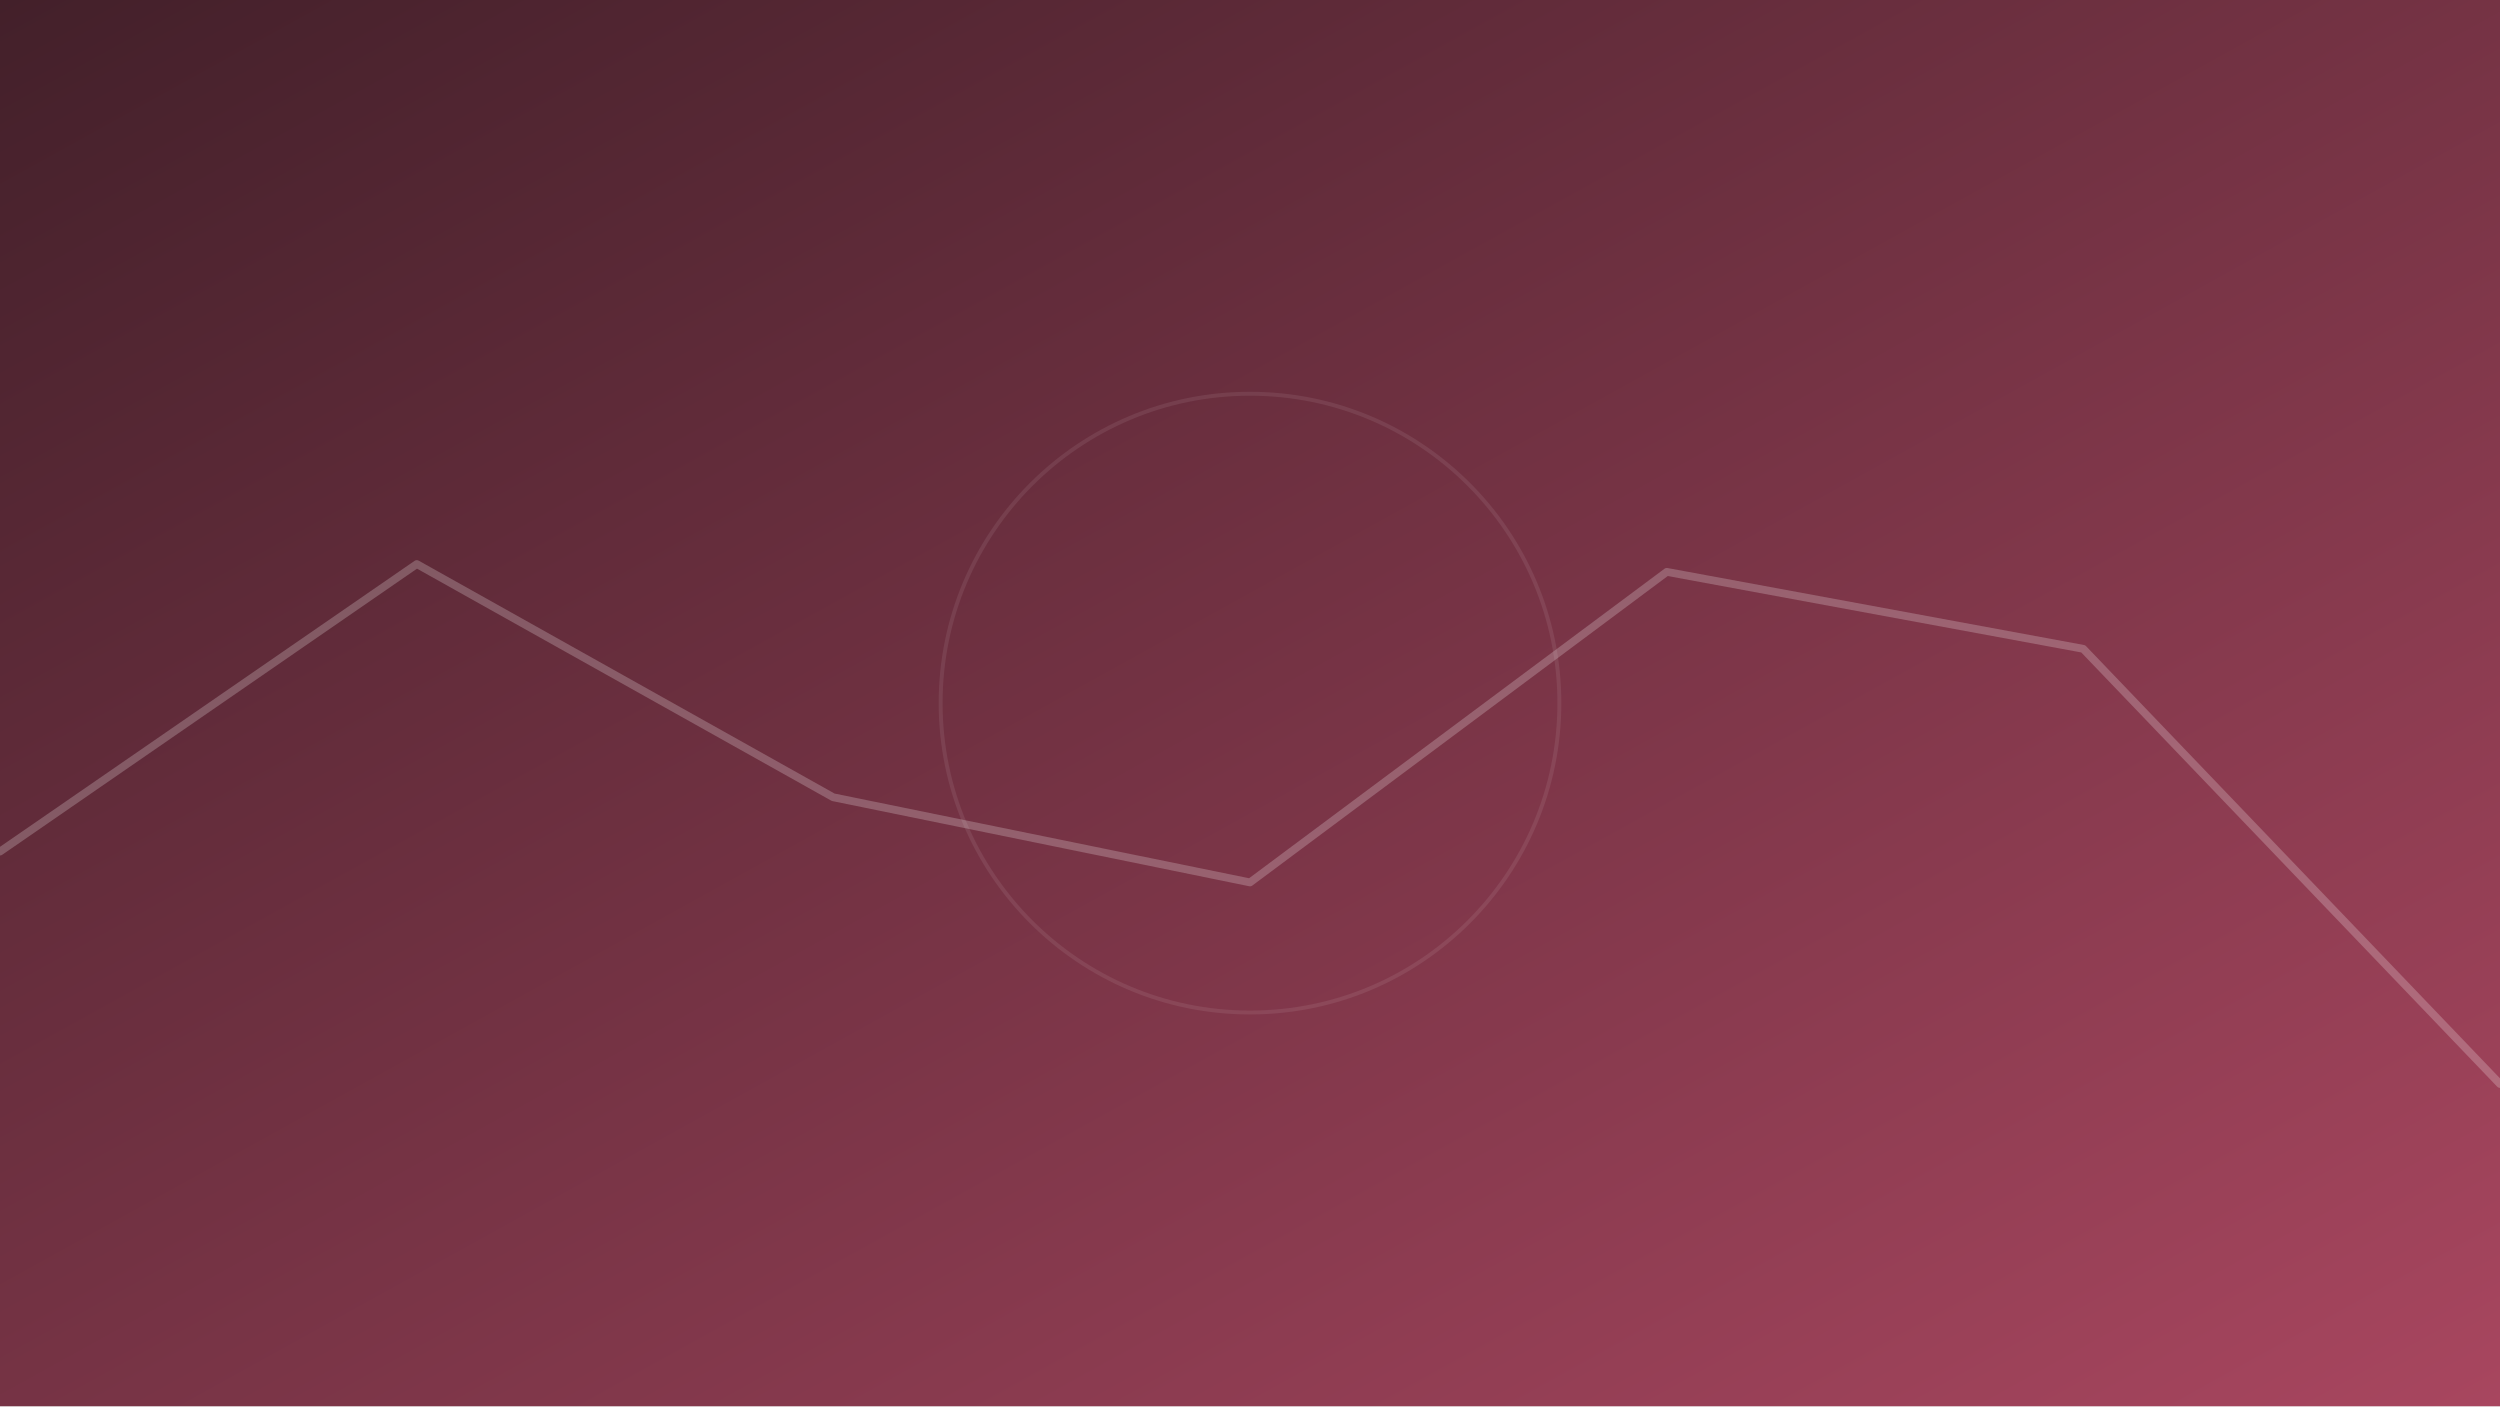
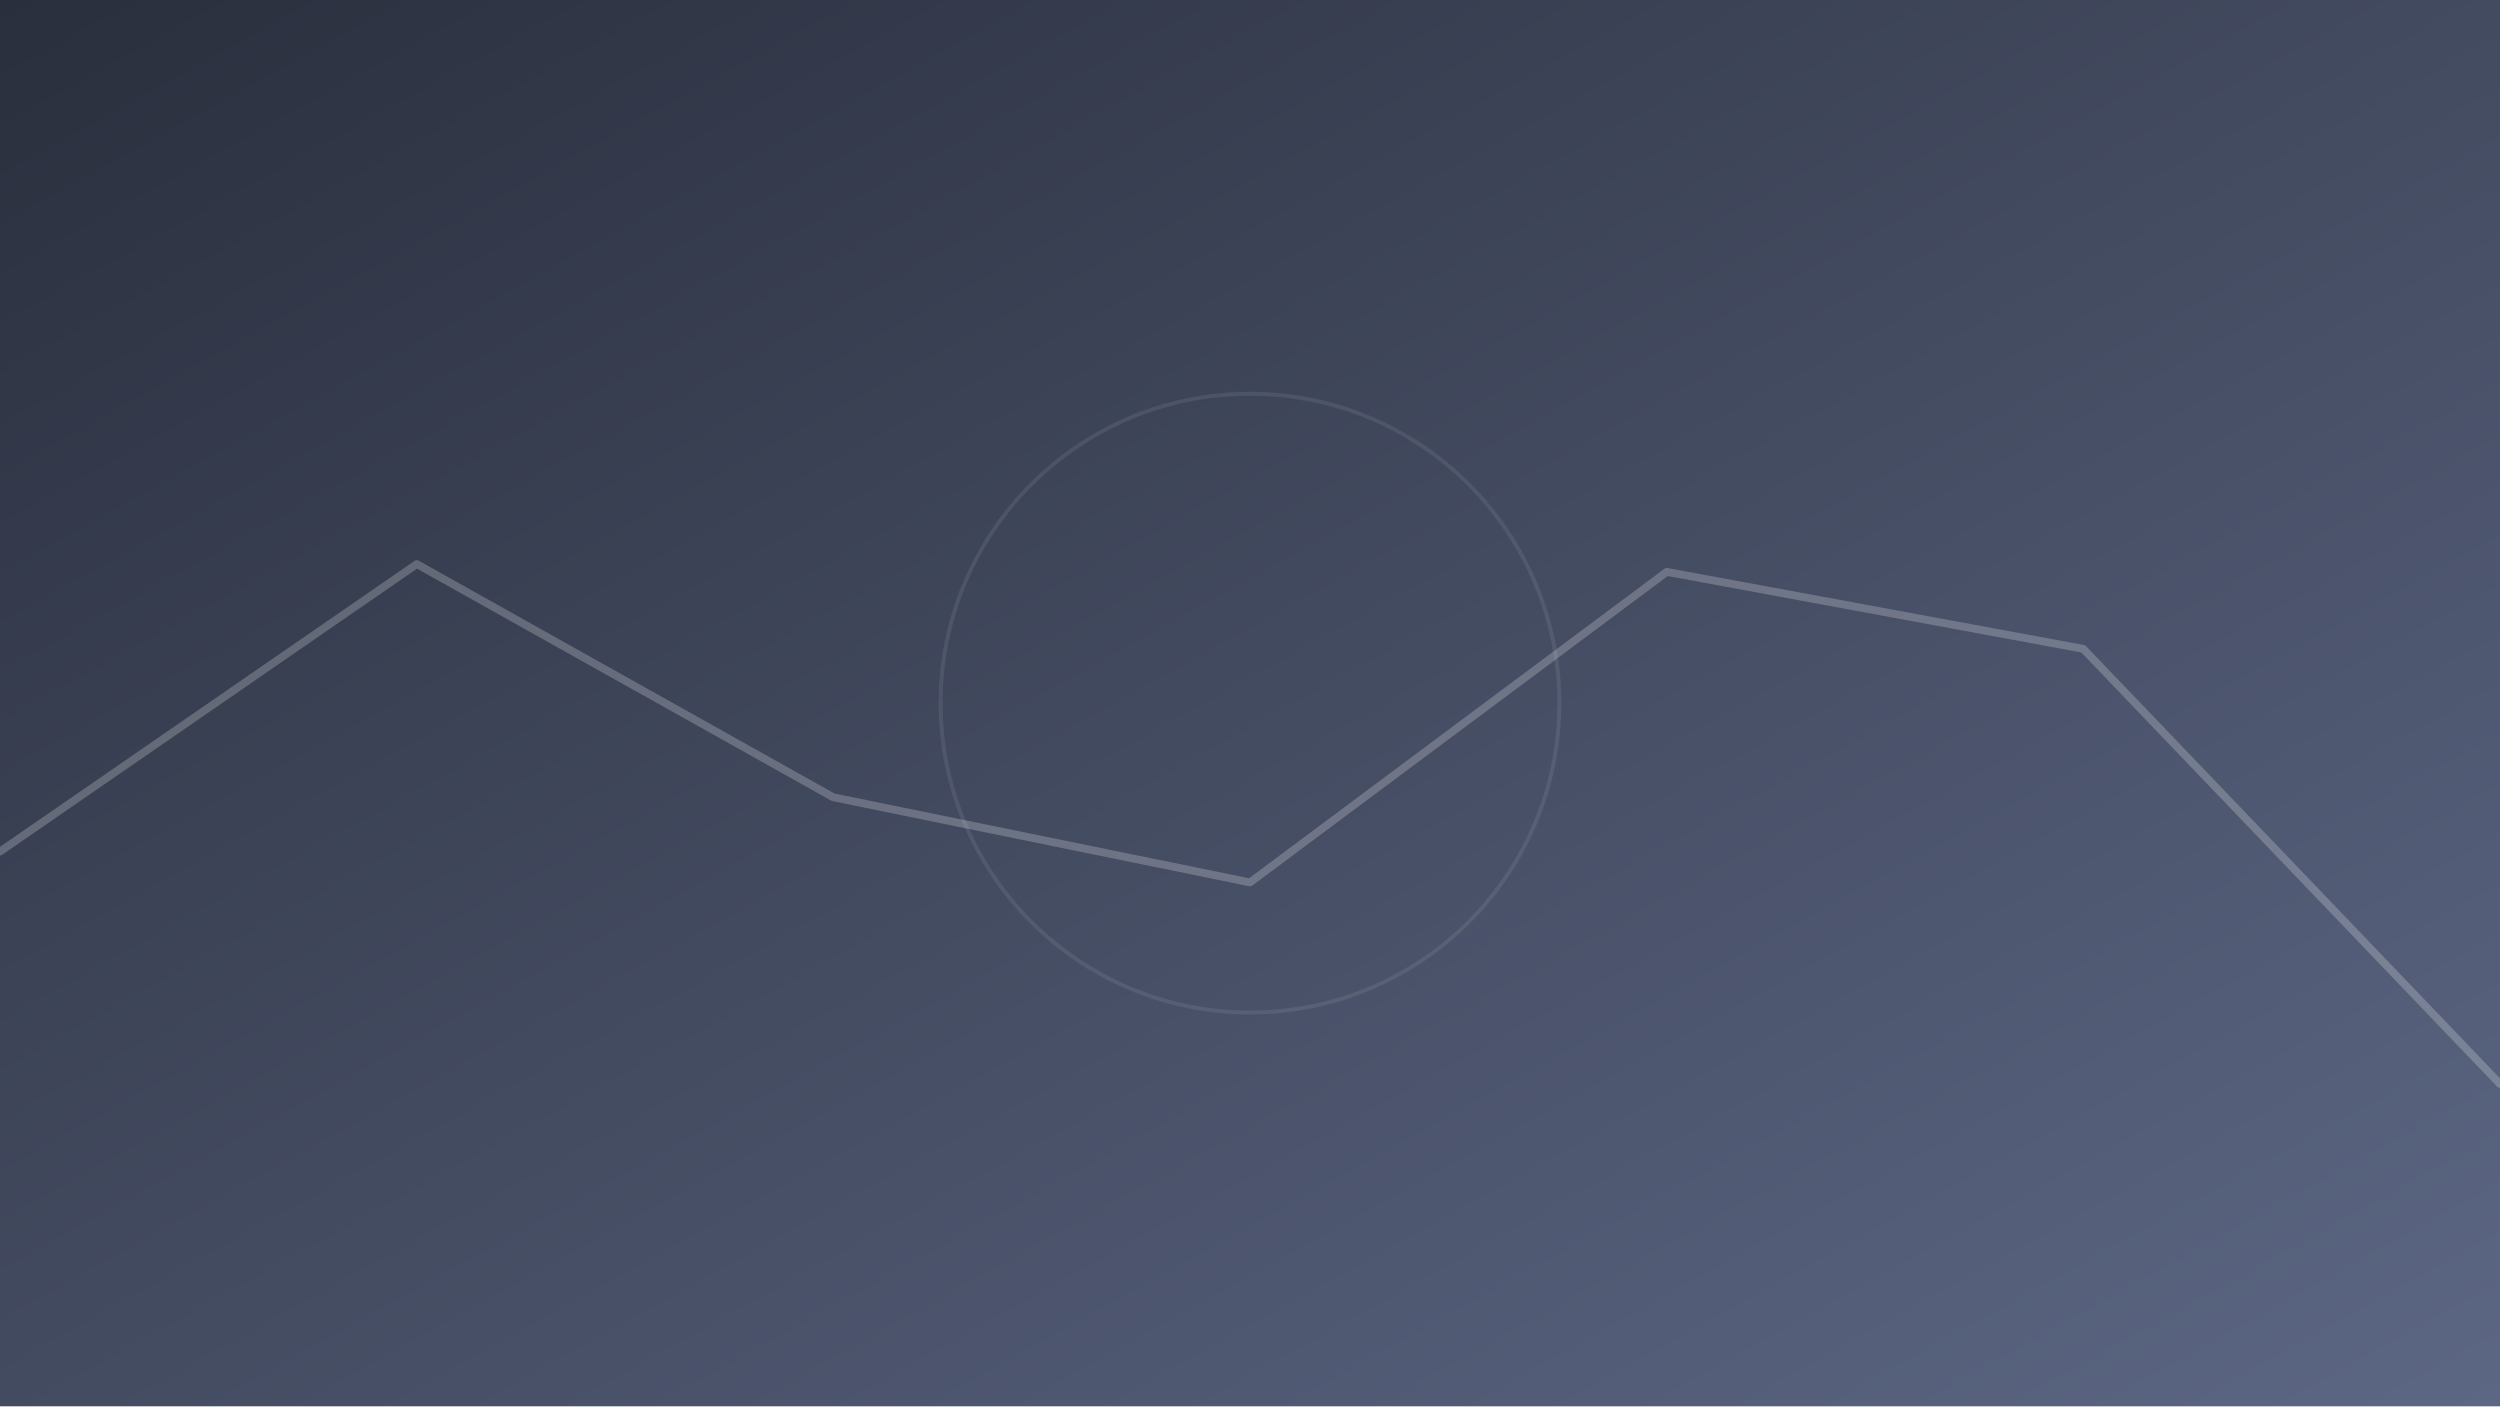
<svg xmlns="http://www.w3.org/2000/svg" viewBox="0 0 640 360" width="640" height="360">
  <defs>
    <linearGradient id="g" x1="0" y1="0" x2="1" y2="1">
-       <stop offset="0%" stop-color="#43202a" />
-       <stop offset="100%" stop-color="#a8465f" />
+       <stop offset="0%" stop-color="#2a2f3d" />
+       <stop offset="100%" stop-color="#5c6784" />
    </linearGradient>
  </defs>
  <rect width="640" height="360" fill="url(#g)" />
  <path d="M0.0 218.0 L106.7 144.4 L213.3 204.1 L320.0 225.9 L426.7 146.4 L533.3 166.1 L640.0 277.5" fill="none" stroke="#ffffff" stroke-opacity="0.22" stroke-width="2" stroke-linejoin="round" stroke-linecap="round" />
  <circle cx="320.0" cy="180.0" r="79.2" fill="none" stroke="#ffffff" stroke-opacity="0.08" stroke-width="1" />
</svg>
